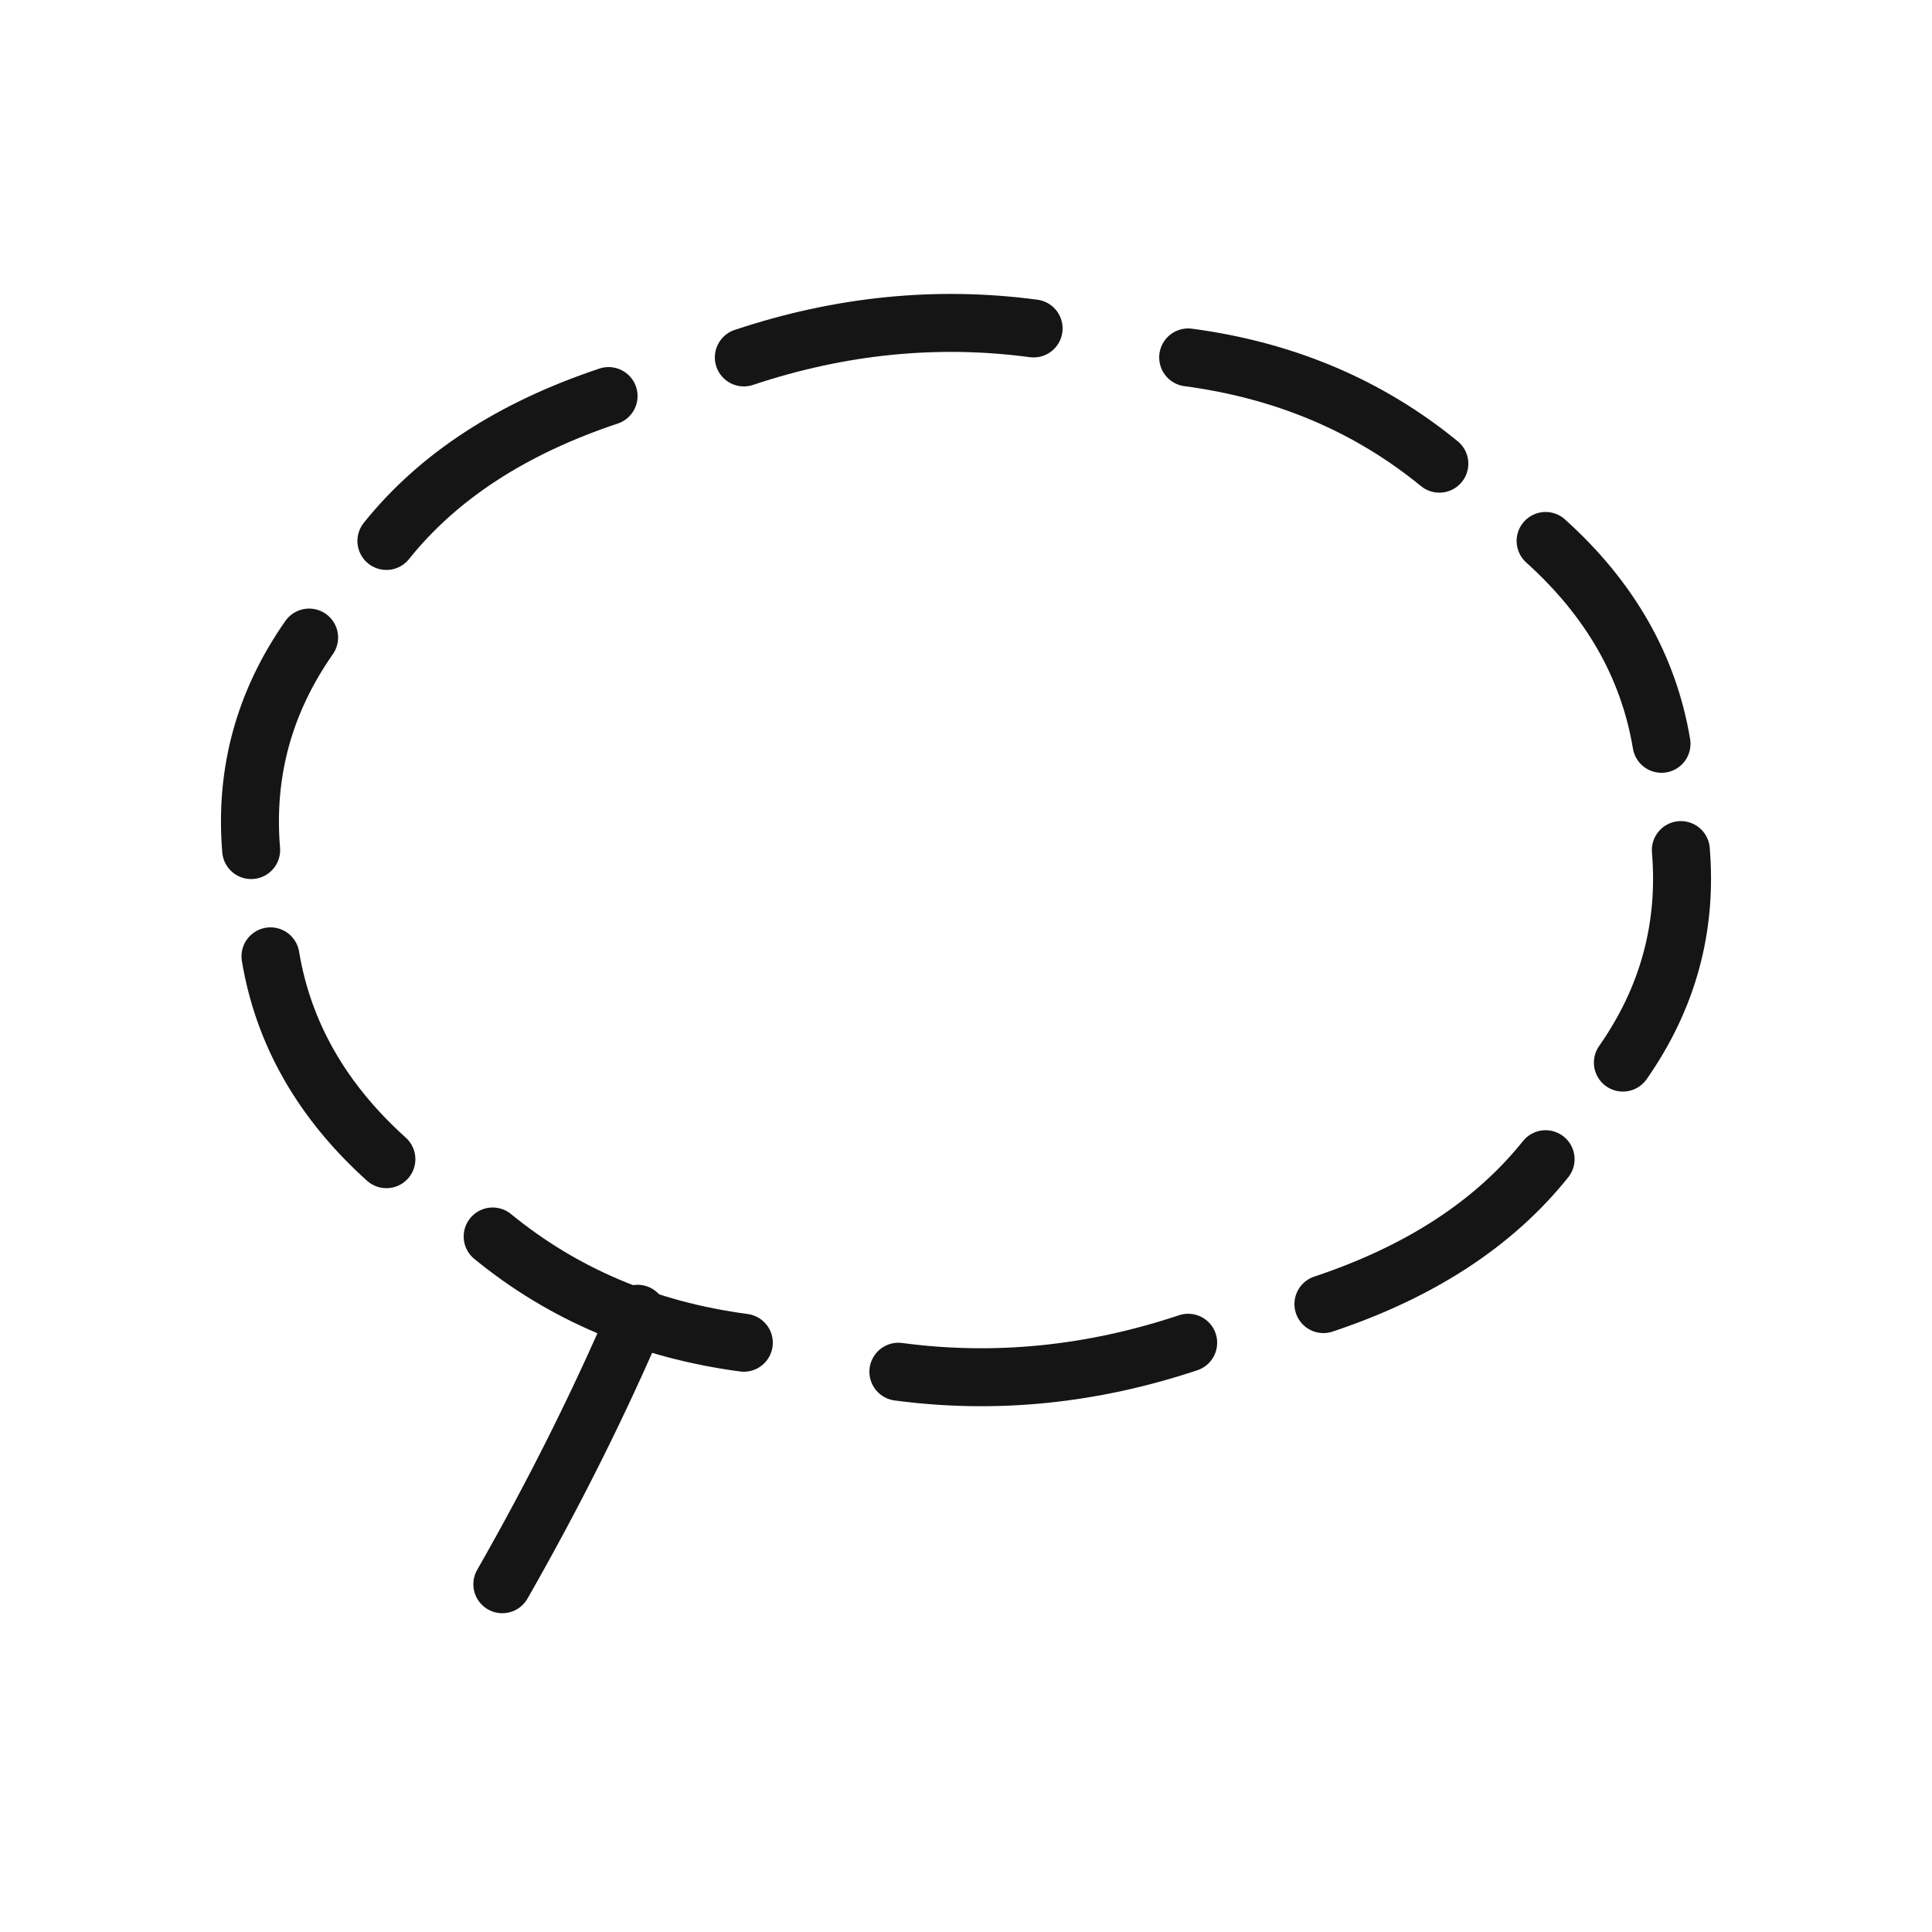
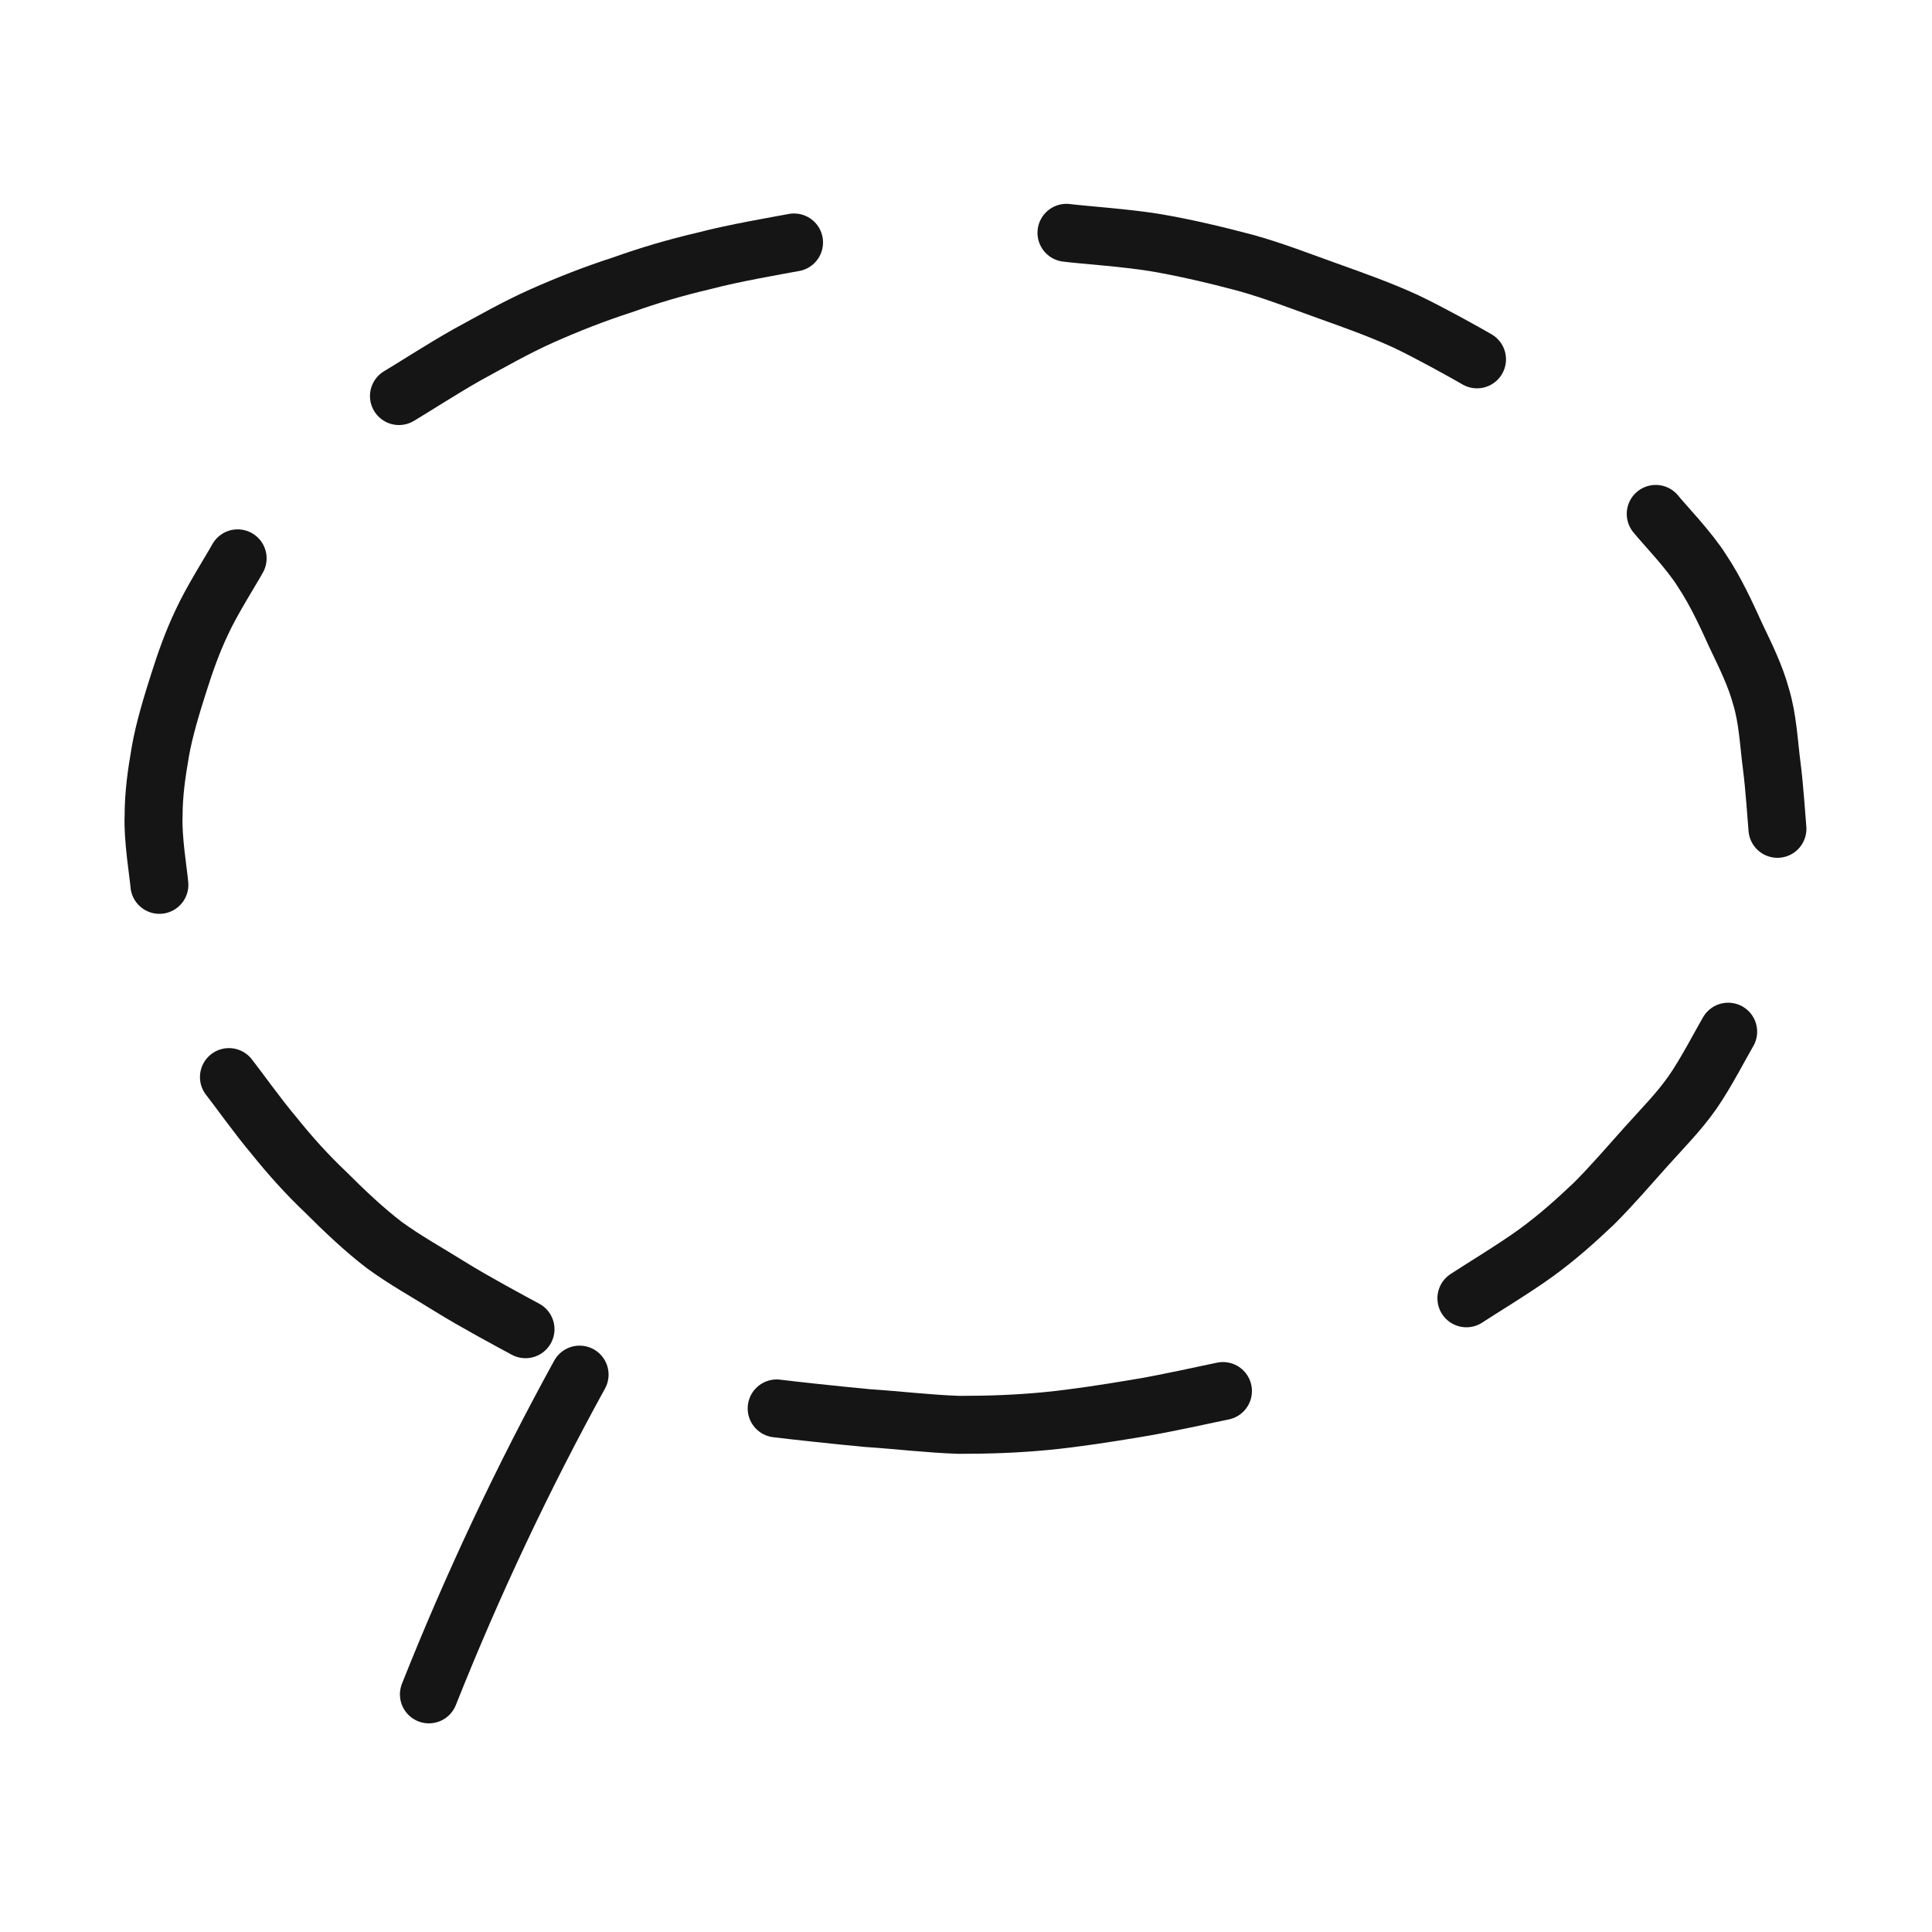
<svg xmlns="http://www.w3.org/2000/svg" fill="none" stroke="#151515" stroke-width="6" stroke-linecap="round" stroke-linejoin="round" viewBox="0 0 200 200" data-tags="chat" data-styles="whiteboard,mix-media,stop-motion">
-   <path d="M174 88Q175 100 168 110" />
-   <path d="M160 120Q152 130 137 135" />
-   <path d="M123 139Q108 144 93 142" />
-   <path d="M77 139Q62 137 51 128" />
-   <path d="M40 120Q30 111 28 99" />
-   <path d="M26 88Q25 76 32 66" />
-   <path d="M40 56Q48 46 63 41" />
-   <path d="M77 37Q92 32 107 34" />
-   <path d="M123 37Q138 39 149 48" />
-   <path d="M160 56Q170 65 172 77" />
-   <path d="M66 136Q60 150 52 164" />
+   <path d="M178.9 106.8C178.3 107.8 176.6 111.1 175.2 113.1C173.8 115.1 172.1 116.8 170.4 118.7C168.7 120.6 166.9 122.7 165 124.6C163.1 126.4 161.2 128.1 159 129.7C156.8 131.3 153 133.6 151.8 134.4" />
+   <path d="M126.6 144C125.1 144.3 120.7 145.3 117.6 145.8C114.6 146.3 111.4 146.8 108.4 147.1C105.3 147.4 102.4 147.5 99.3 147.5C96.2 147.4 92.9 147 89.8 146.8C86.6 146.5 82 146 80.4 145.8" />
+   <path d="M54.4 137.6C53.1 136.9 49 134.7 46.6 133.2C44.2 131.7 42 130.5 39.8 128.9C37.7 127.3 35.6 125.3 33.7 123.4C31.8 121.6 30 119.6 28.4 117.6C26.7 115.6 24.5 112.5 23.7 111.5" />
+   <path d="M16.5 91.6C16.4 90.4 15.8 86.8 15.9 84.5C15.9 82.2 16.2 80.1 16.6 77.8C17 75.5 17.8 72.9 18.5 70.7C19.2 68.5 19.9 66.5 20.9 64.4C21.9 62.2 24 58.9 24.6 57.8" />
+   <path d="M41.3 41C42.5 40.3 45.9 38.1 48.4 36.7C50.8 35.4 53.4 33.9 56.1 32.7C58.8 31.5 61.6 30.4 64.4 29.5C67.2 28.5 69.9 27.7 72.9 27C75.9 26.2 80.6 25.4 82.2 25.1" />
+   <path d="M110.4 24.1C111.9 24.3 116.4 24.6 119.5 25.1C122.5 25.6 125.9 26.4 128.9 27.2C131.8 28 134.6 29.1 137.4 30.1C140.2 31.1 143 32.1 145.6 33.3C148.1 34.5 151.7 36.5 152.9 37.2" />
+   <path d="M171.4 53.2C172.2 54.2 174.9 57 176.2 59.1C177.6 61.2 178.7 63.6 179.7 65.8C180.7 67.9 181.7 69.9 182.3 72.1C183 74.4 183.1 76.9 183.4 79.2C183.7 81.5 183.9 84.7 184 85.8" />
+   <path d="M60 142.3Q51.2 158.3 44.4 175.4" />
</svg>
